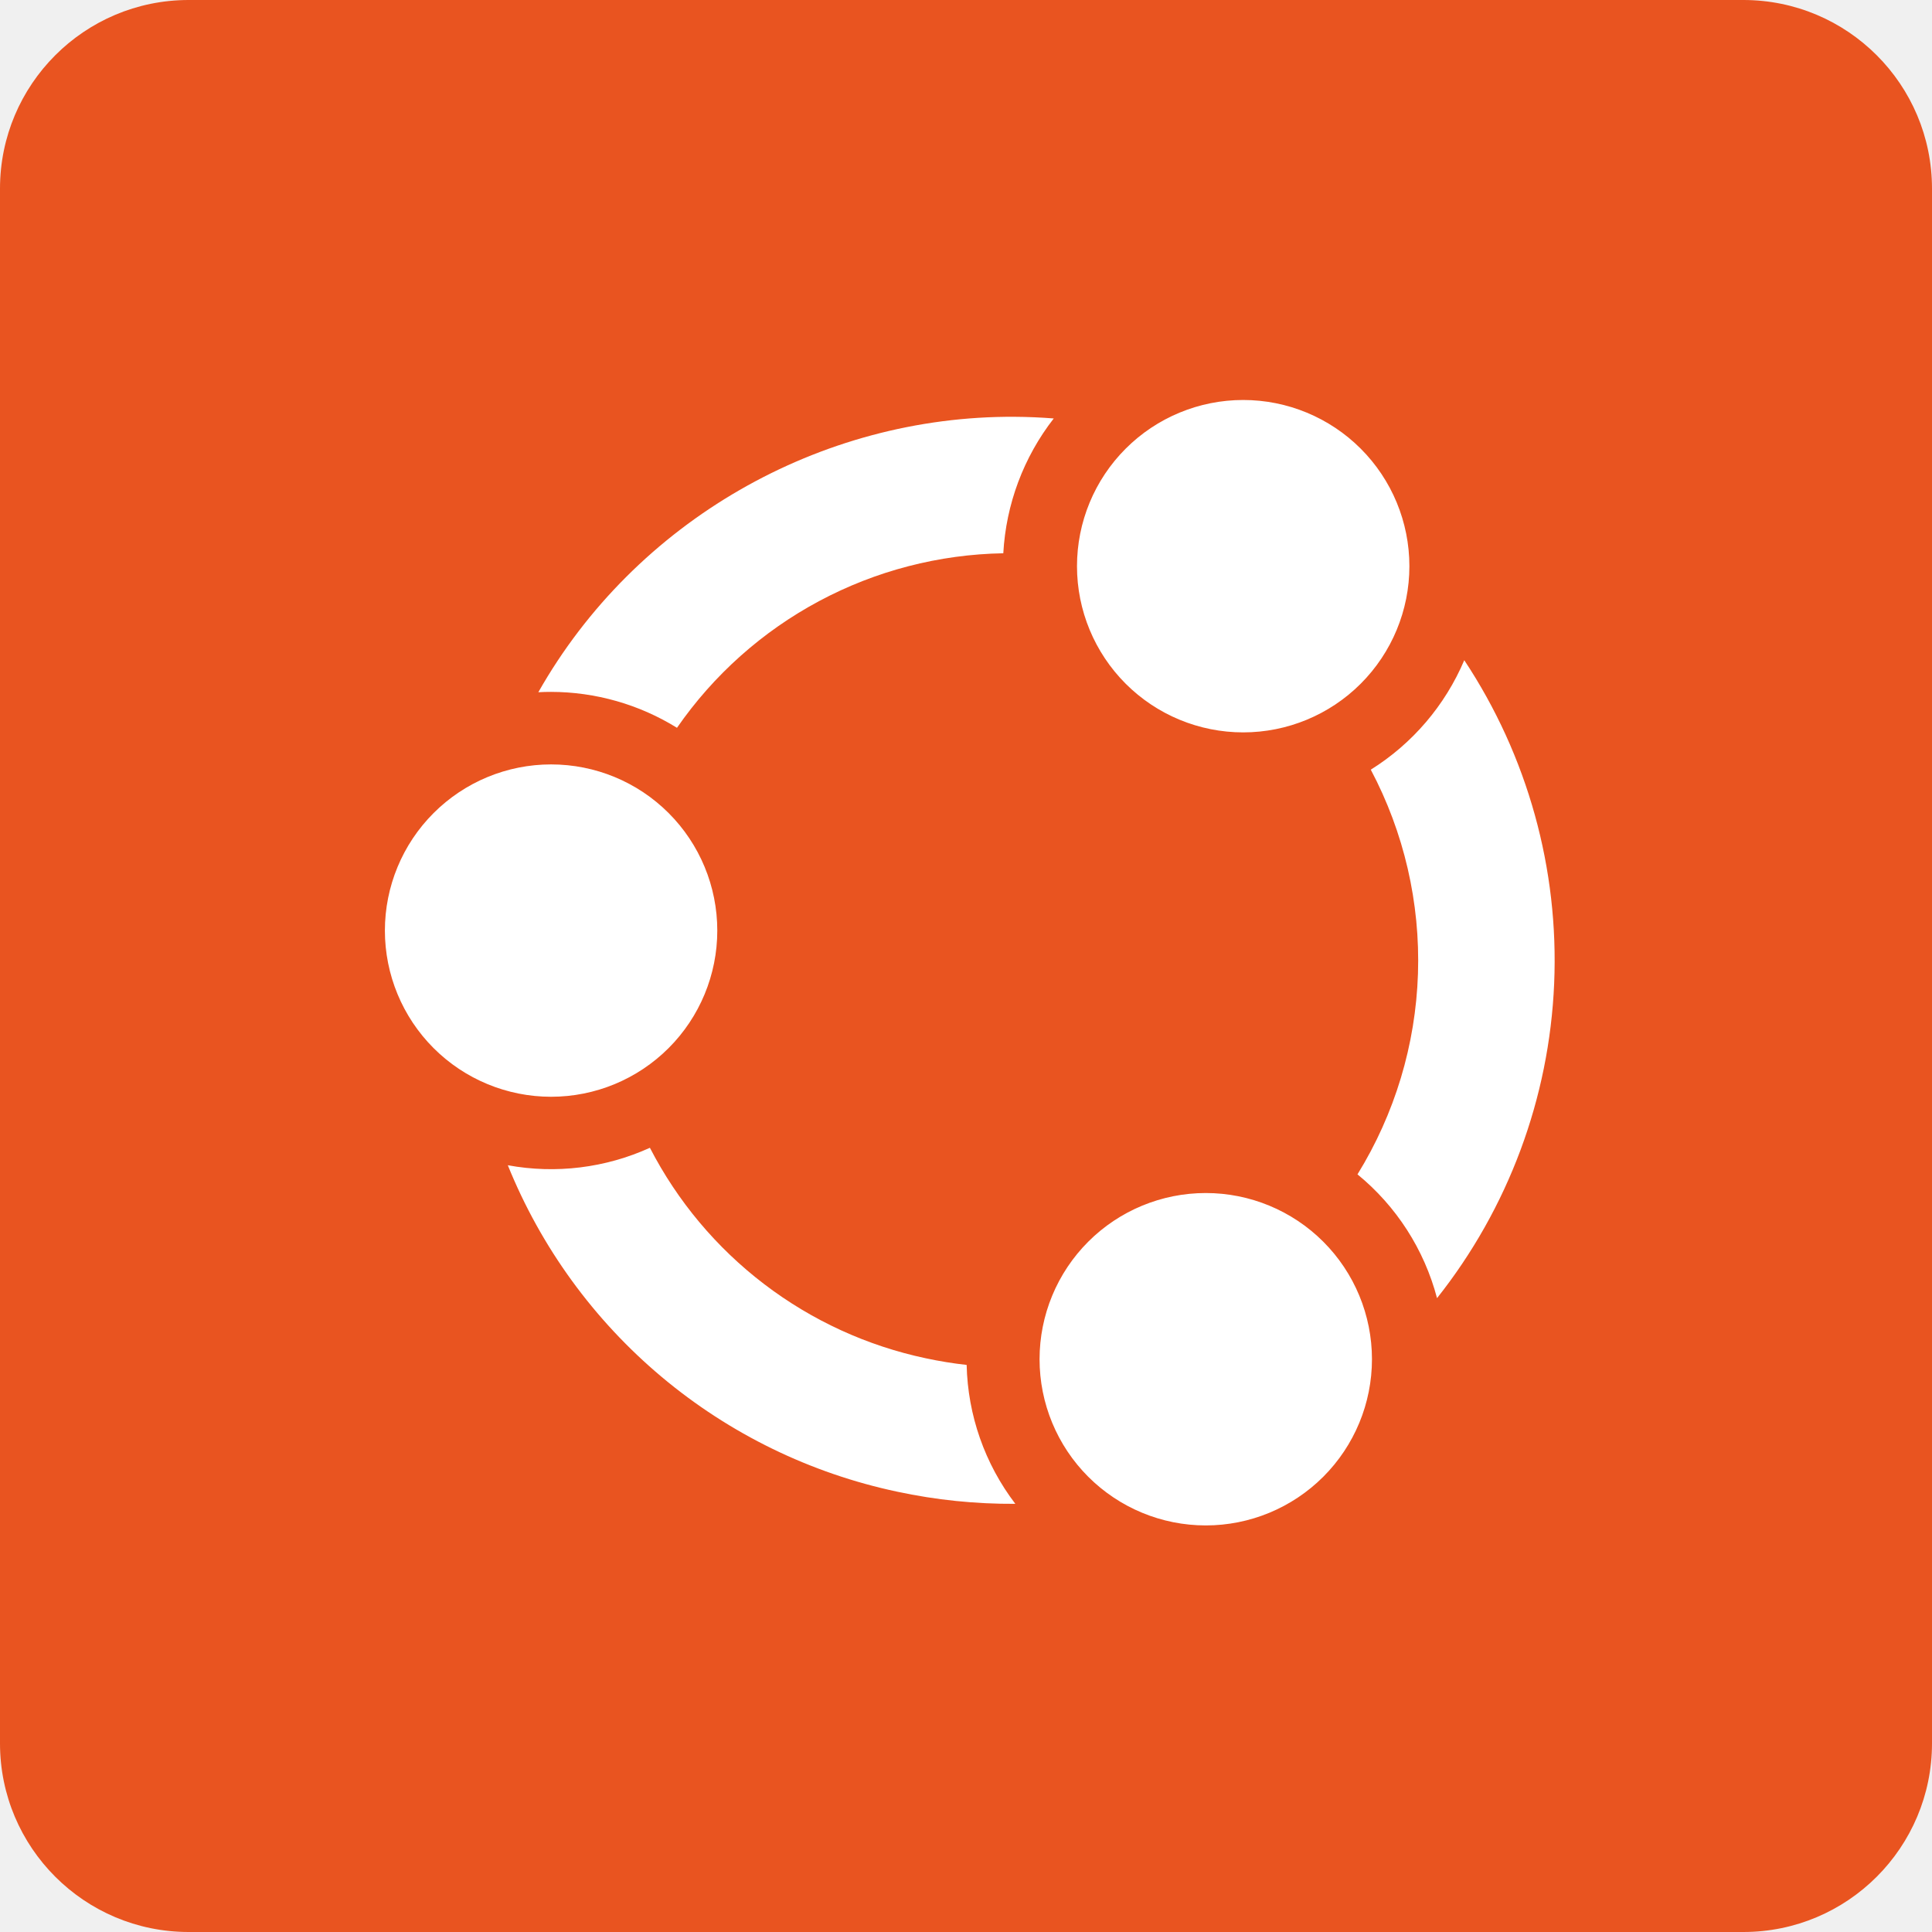
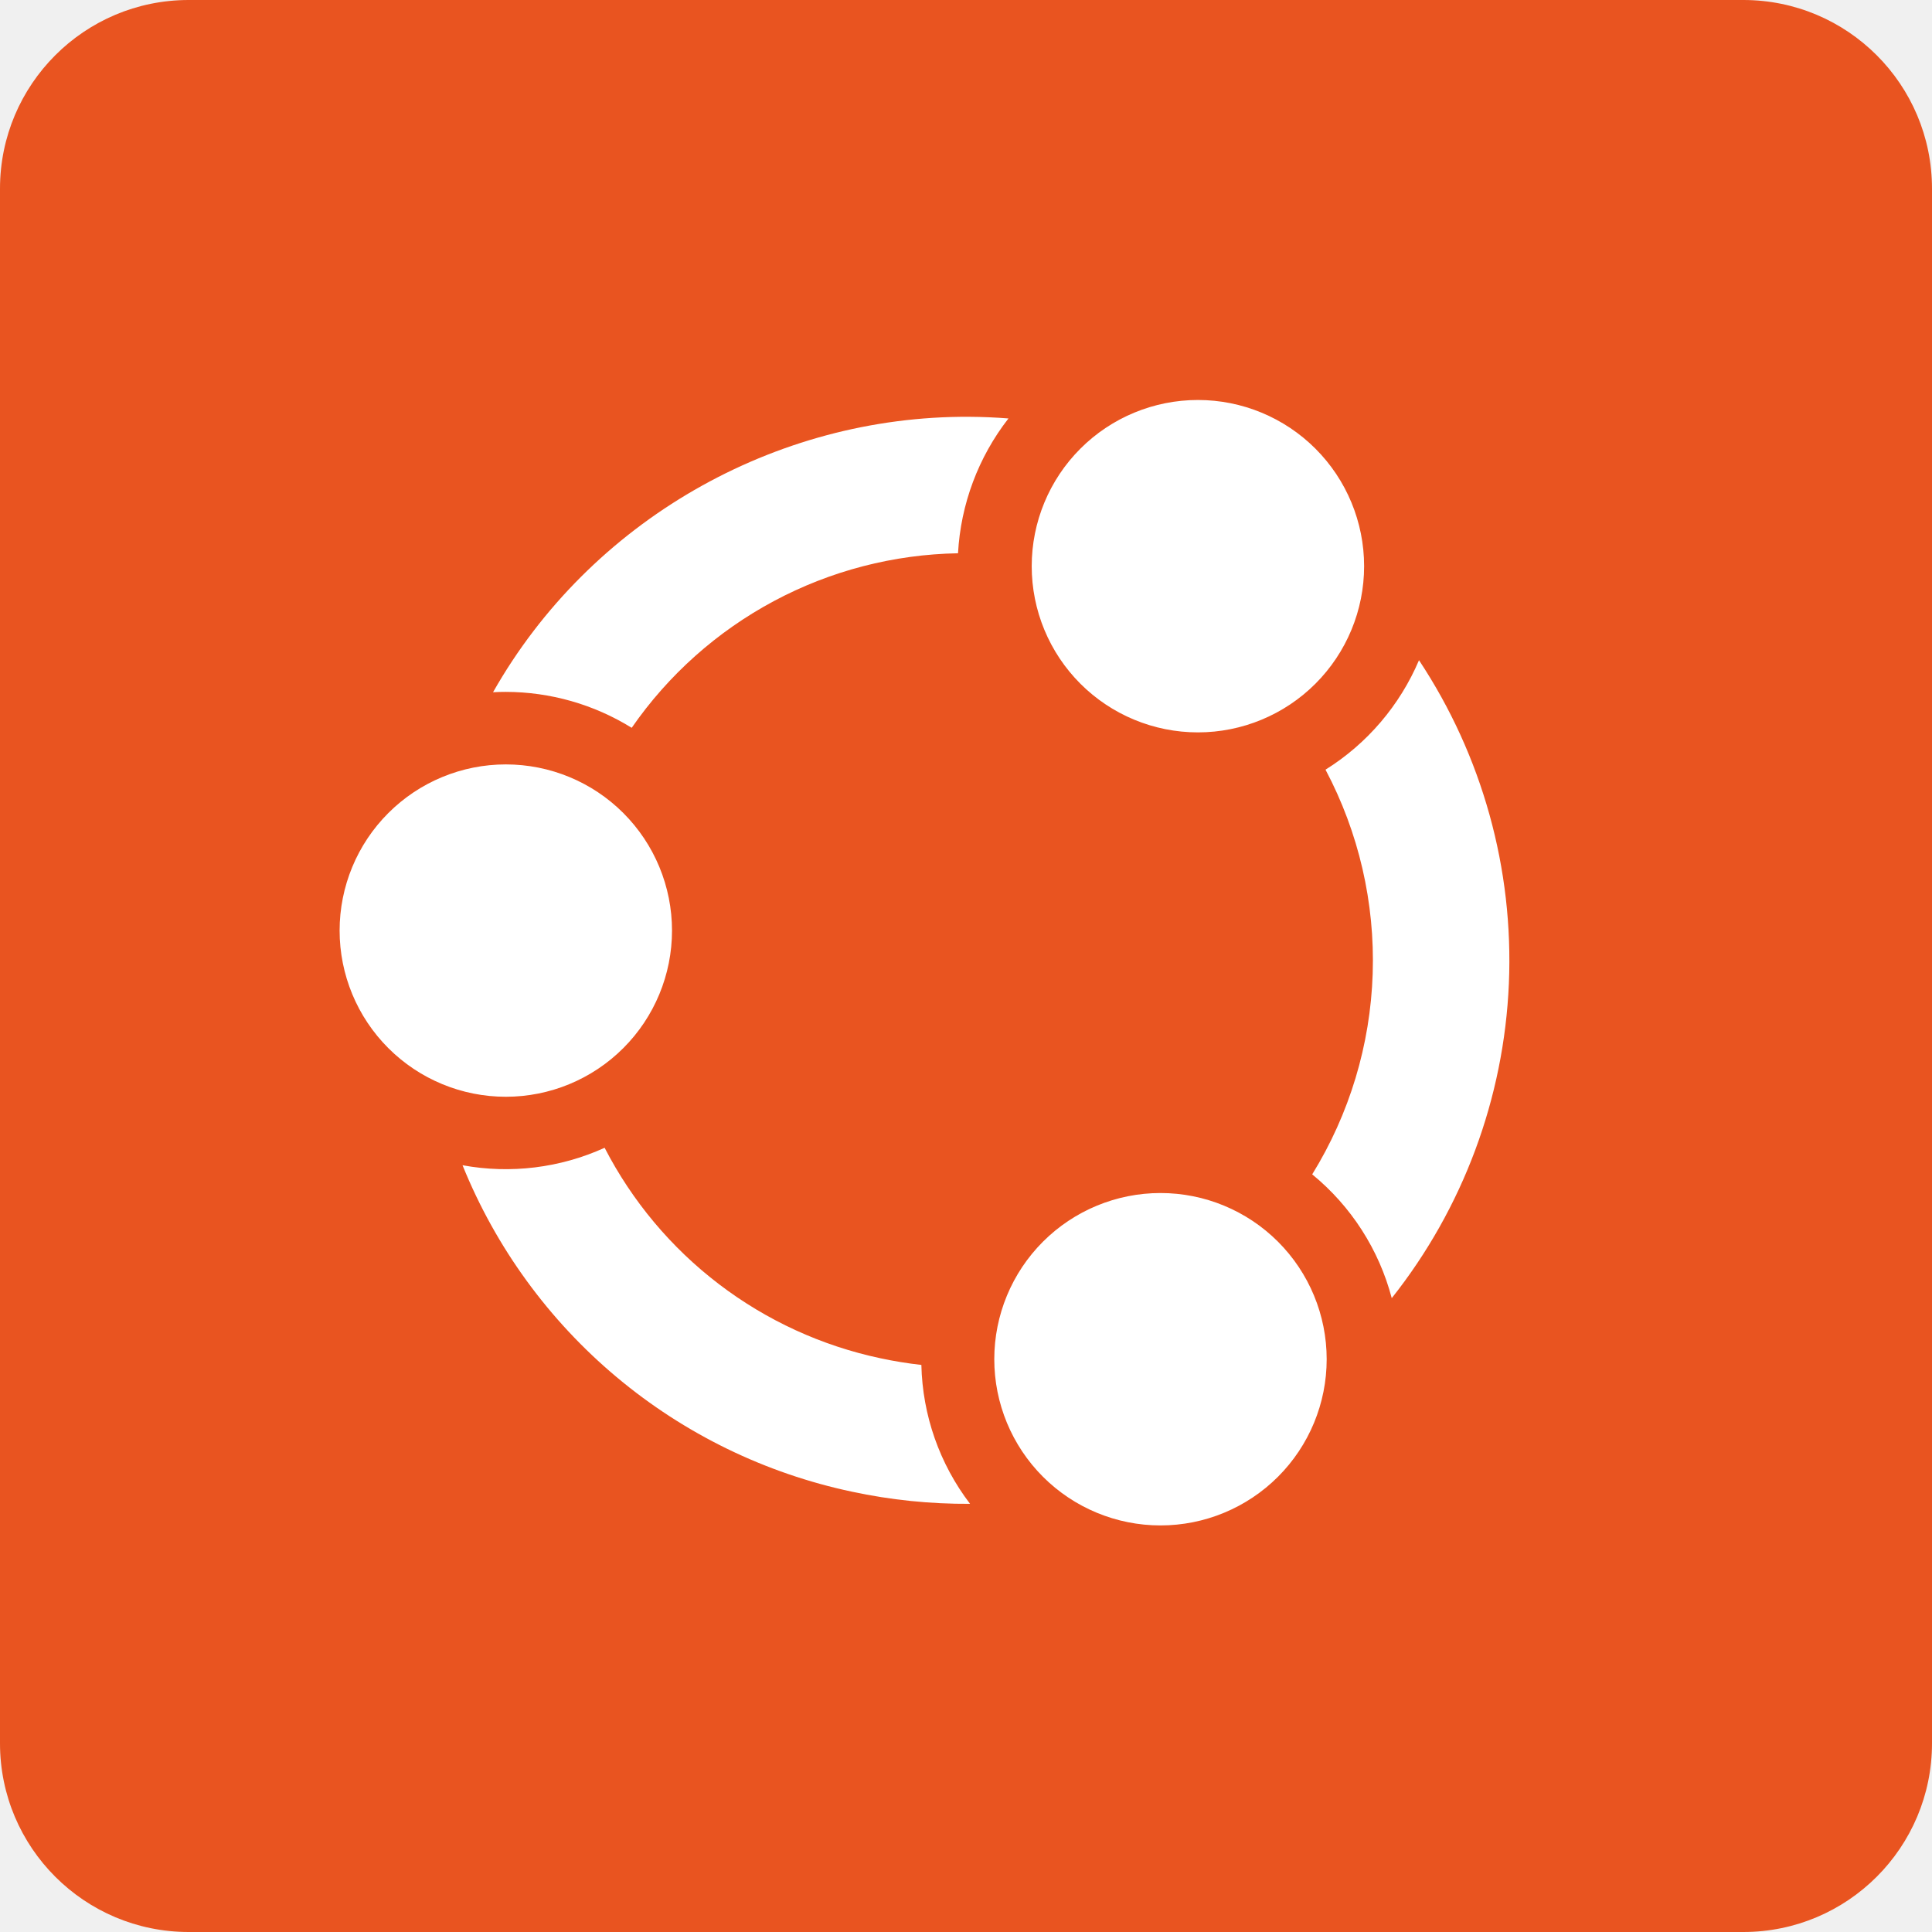
<svg xmlns="http://www.w3.org/2000/svg" width="256" height="256" viewBox="0 0 256 256" fill="none">
  <rect width="256" height="256" rx="25" fill="#E95420" />
-   <path d="M164.73 53C158.889 53 153.287 55.32 149.157 59.45C145.027 63.58 142.707 69.182 142.707 75.023C142.707 80.863 145.027 86.465 149.157 90.595C153.287 94.725 158.889 97.045 164.73 97.045C170.57 97.045 176.172 94.725 180.302 90.595C184.432 86.465 186.752 80.863 186.752 75.023C186.752 69.182 184.432 63.58 180.302 59.45C176.172 55.32 170.57 53 164.73 53ZM134.44 55.228C108.627 55.08 84.176 69.055 71.331 91.724C71.89 91.692 72.45 91.677 73.01 91.678C78.909 91.685 84.689 93.333 89.704 96.438C94.558 89.428 101.011 83.674 108.53 79.652C116.049 75.63 124.417 73.457 132.942 73.311C133.298 66.815 135.63 60.582 139.626 55.448C137.901 55.311 136.171 55.238 134.44 55.228ZM194.024 87.481C191.48 93.471 187.156 98.535 181.637 101.986C186.042 110.302 188.197 119.626 187.888 129.032C187.579 138.438 184.816 147.599 179.874 155.609C185.03 159.828 188.719 165.57 190.414 172.012C199.854 160.103 205.286 145.515 205.934 130.332C206.583 115.15 202.414 100.151 194.024 87.481ZM73.023 101.288C67.182 101.288 61.58 103.608 57.45 107.739C53.32 111.869 51 117.47 51 123.311C51.002 129.15 53.323 134.75 57.453 138.879C61.582 143.008 67.183 145.327 73.023 145.327C78.863 145.327 84.465 143.007 88.595 138.877C92.725 134.747 95.045 129.145 95.045 123.304C95.045 117.464 92.725 111.862 88.595 107.732C84.465 103.602 78.863 101.288 73.023 101.288ZM86.113 152.089C80.221 154.763 73.652 155.57 67.288 154.401C71.689 165.286 78.698 174.924 87.696 182.466C96.695 190.009 107.409 195.226 118.895 197.658C124.036 198.759 129.281 199.298 134.537 199.266C130.494 193.968 128.235 187.524 128.086 180.86C126.272 180.658 124.47 180.364 122.686 179.982C114.903 178.336 107.582 174.978 101.257 170.152C94.931 165.327 89.758 159.154 86.113 152.082V152.089ZM159.77 158.082C153.929 158.082 148.327 160.402 144.197 164.532C140.067 168.662 137.747 174.264 137.747 180.105C137.747 185.945 140.067 191.547 144.197 195.677C148.327 199.807 153.929 202.127 159.77 202.127C165.61 202.127 171.212 199.807 175.342 195.677C179.472 191.547 181.792 185.945 181.792 180.105C181.792 174.264 179.472 168.662 175.342 164.532C171.212 160.402 165.61 158.082 159.77 158.082Z" fill="white" />
+   <path d="M158.73 53C152.889 53 147.287 55.32 143.157 59.45C139.027 63.58 136.707 69.182 136.707 75.023C136.707 80.863 139.027 86.465 143.157 90.595C147.287 94.725 152.889 97.045 158.73 97.045C164.57 97.045 170.172 94.725 174.302 90.595C178.432 86.465 180.752 80.863 180.752 75.023C180.752 69.182 178.432 63.58 174.302 59.45C170.172 55.32 164.57 53 158.73 53ZM128.44 55.228C102.627 55.08 78.176 69.055 65.331 91.724C65.89 91.692 66.45 91.677 67.01 91.678C72.909 91.685 78.689 93.333 83.704 96.438C88.558 89.428 95.011 83.674 102.53 79.652C110.049 75.63 118.417 73.457 126.942 73.311C127.298 66.815 129.63 60.582 133.626 55.448C131.901 55.311 130.171 55.238 128.44 55.228ZM188.024 87.481C185.48 93.471 181.156 98.535 175.637 101.986C180.042 110.302 182.197 119.626 181.888 129.032C181.579 138.438 178.816 147.599 173.874 155.609C179.03 159.828 182.719 165.57 184.414 172.012C193.854 160.103 199.286 145.515 199.934 130.332C200.583 115.15 196.414 100.151 188.024 87.481ZM67.023 101.288C61.182 101.288 55.58 103.608 51.45 107.739C47.32 111.869 45 117.47 45 123.311C45.002 129.15 47.323 134.75 51.453 138.879C55.582 143.008 61.183 145.327 67.023 145.327C72.863 145.327 78.465 143.007 82.595 138.877C86.725 134.747 89.045 129.145 89.045 123.304C89.045 117.464 86.725 111.862 82.595 107.732C78.465 103.602 72.863 101.288 67.023 101.288ZM80.113 152.089C74.221 154.763 67.652 155.57 61.288 154.401C65.689 165.286 72.698 174.924 81.696 182.466C90.695 190.009 101.409 195.226 112.895 197.658C118.036 198.759 123.281 199.298 128.537 199.266C124.494 193.968 122.235 187.524 122.086 180.86C120.272 180.658 118.47 180.364 116.686 179.982C108.903 178.336 101.582 174.978 95.257 170.152C88.931 165.327 83.758 159.154 80.113 152.082V152.089ZM153.77 158.082C147.929 158.082 142.327 160.402 138.197 164.532C134.067 168.662 131.747 174.264 131.747 180.105C131.747 185.945 134.067 191.547 138.197 195.677C142.327 199.807 147.929 202.127 153.77 202.127C159.61 202.127 165.212 199.807 169.342 195.677C173.472 191.547 175.792 185.945 175.792 180.105C175.792 174.264 173.472 168.662 169.342 164.532C165.212 160.402 159.61 158.082 153.77 158.082Z" fill="white" />
</svg>
